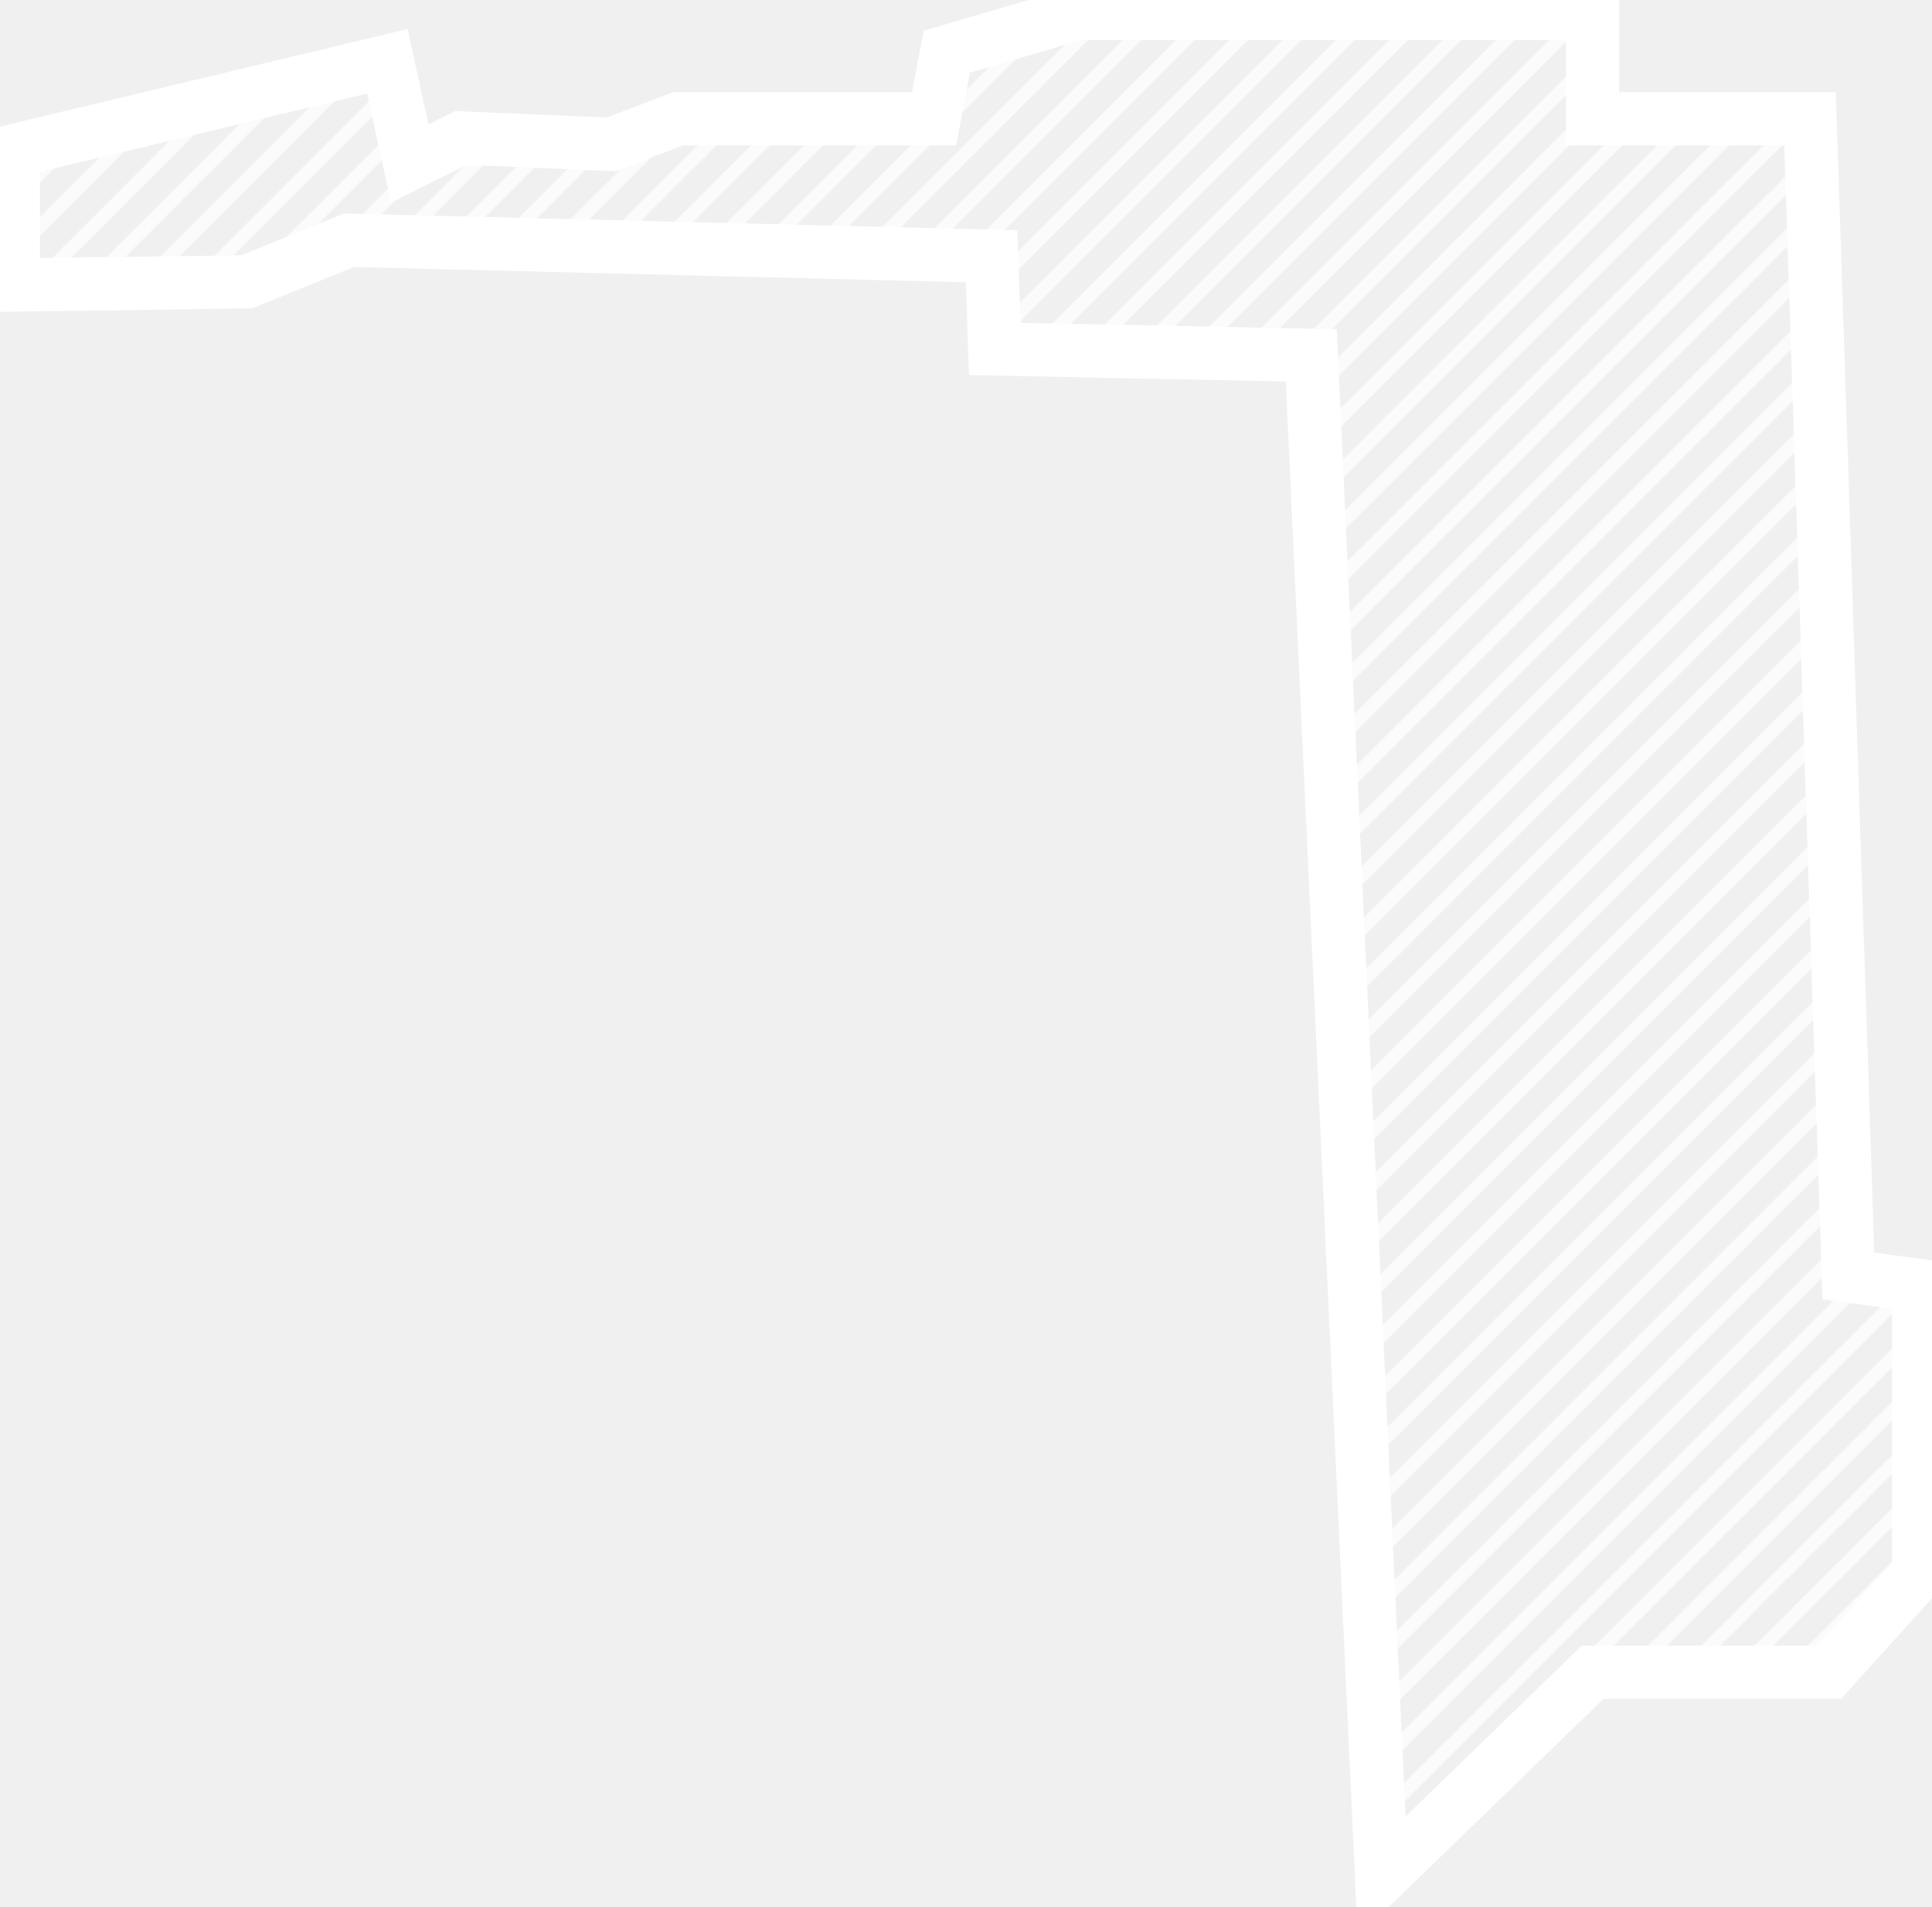
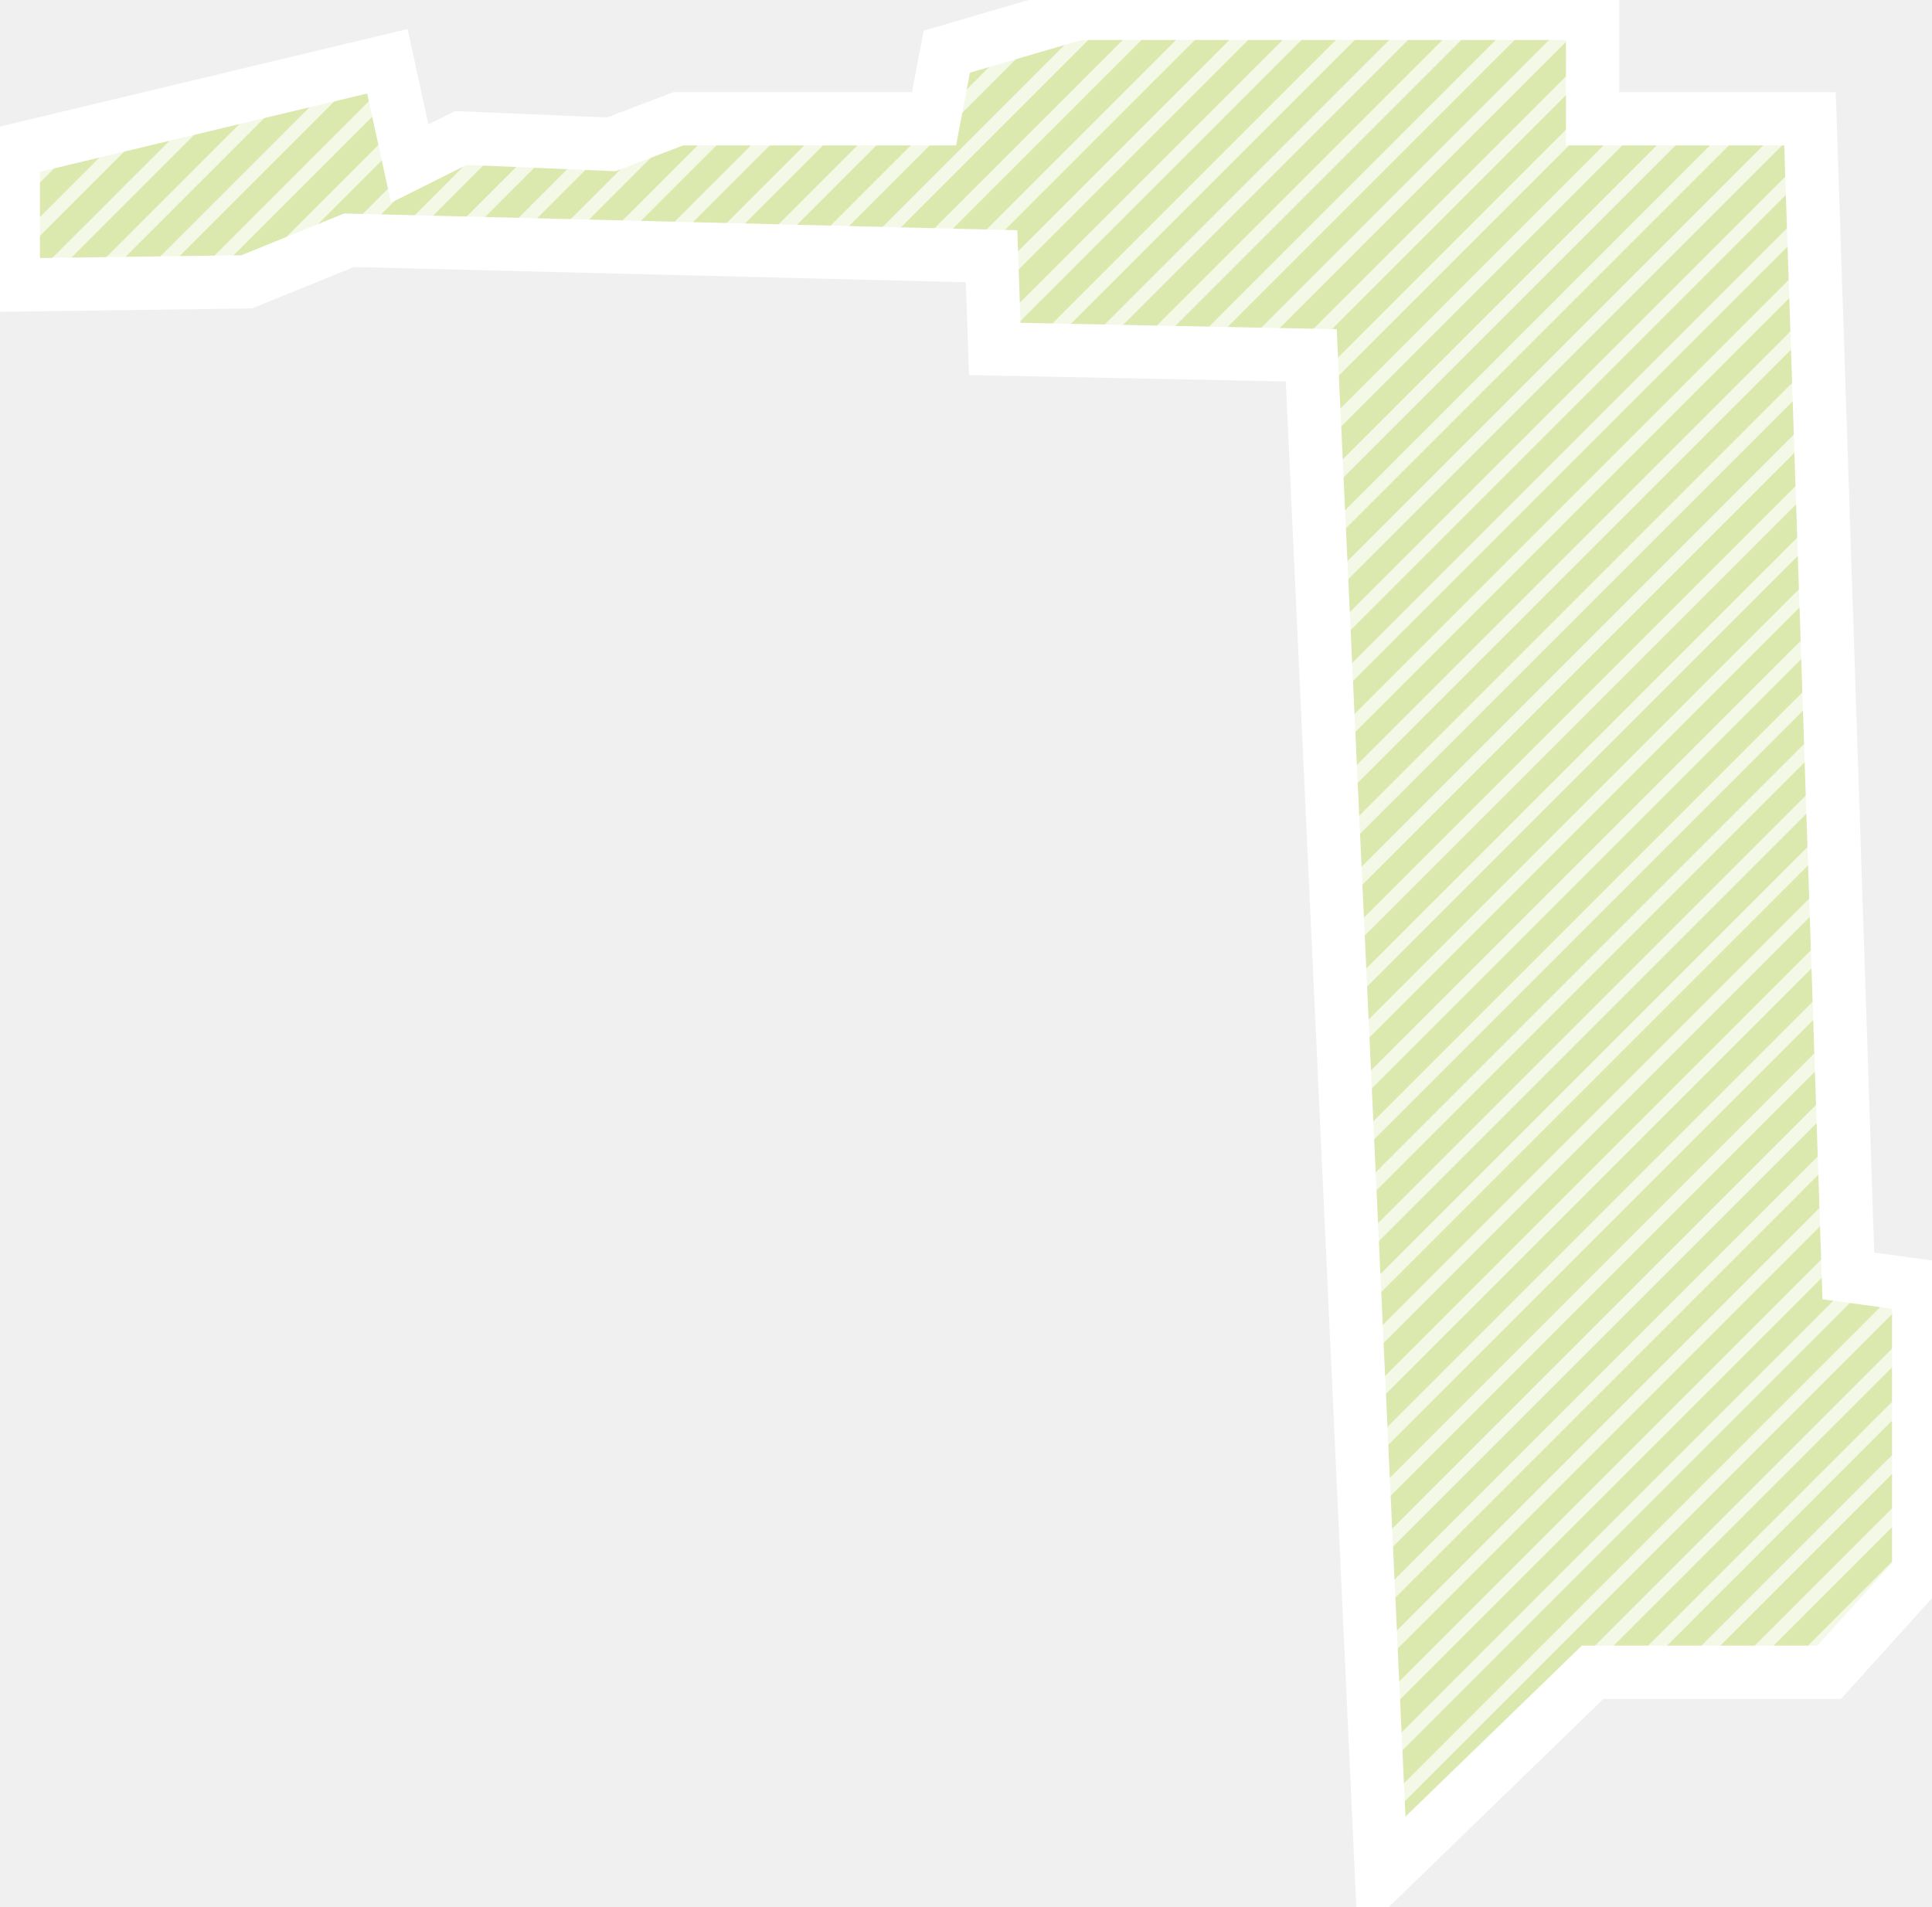
<svg xmlns="http://www.w3.org/2000/svg" version="1.1" x="0px" y="0px" viewBox="0 0 145.04 143.182" style="enable-background:new 0 0 145.04 143.182;" xml:space="preserve">
  <defs>
    <pattern id="linesPattern" patternUnits="userSpaceOnUse" width="4" height="4">
-       <rect width="4" height="4" fill="#bbdb4a" style="opacity:0.4;height:auto;overflow-x:visible;overflow-y:visible;width:auto;perspective-origin:0px 0px;-webkit-perspective-origin:0px 0px;transform-origin:0px 0px;-webkit-transform-origin:0px 0px;fill:#bbdb4a;" />
-       <path d="M 0,4 l 4,-4 M -1,1 l 2,-2 M 3,5 l 2,-2" stroke-width="1" shape-rendering="auto" stroke="#ffffff" stroke-linecap="square" style="opacity:0.7;height:auto;overflow-x:visible;overflow-y:visible;width:auto;perspective-origin:0px 0px;-webkit-perspective-origin:0px 0px;transform-origin:0px 0px;-webkit-transform-origin:0px 0px;stroke:#ffffff;stroke-linecap:square;stroke-width:1px;" />
+       <rect width="4" height="4" fill="#bbdb4a" style="opacity:0.4;overflow-x:visible;overflow-y:visible;perspective-origin:0px 0px;-webkit-perspective-origin:0px 0px;transform-origin:0px 0px;-webkit-transform-origin:0px 0px;fill:#bbdb4a;" />
+       <path d="M 0,4 l 4,-4 M -1,1 l 2,-2 M 3,5 l 2,-2" stroke-width="1" shape-rendering="auto" stroke="#ffffff" stroke-linecap="square" style="opacity:0.7;overflow-x:visible;overflow-y:visible;perspective-origin:0px 0px;-webkit-perspective-origin:0px 0px;transform-origin:0px 0px;-webkit-transform-origin:0px 0px;stroke:#ffffff;stroke-linecap:square;stroke-width:1px;" />
    </pattern>
  </defs>
  <g>
    <path style="fill-rule:evenodd;clip-rule:evenodd;fill:url(#linesPattern);stroke:#ffffff;stroke-width:4;stroke-miterlimit:10;" d="M1,21.4   V11.32L29.08,4.6l1.68,7.68l3.84-1.92l11.28,0.48l5.04-1.92h19.2l0.96-5.04L80.92,1h38.64v7.92h16.32l2.88,86.88l5.28,0.72v21.6   l-6.72,7.44h-17.76l-15.84,15.36L98.44,26.68L74.68,26.2l-0.24-6.96l-48.24-1.2l-7.68,3.12L1,21.4z" />
  </g>
</svg>
